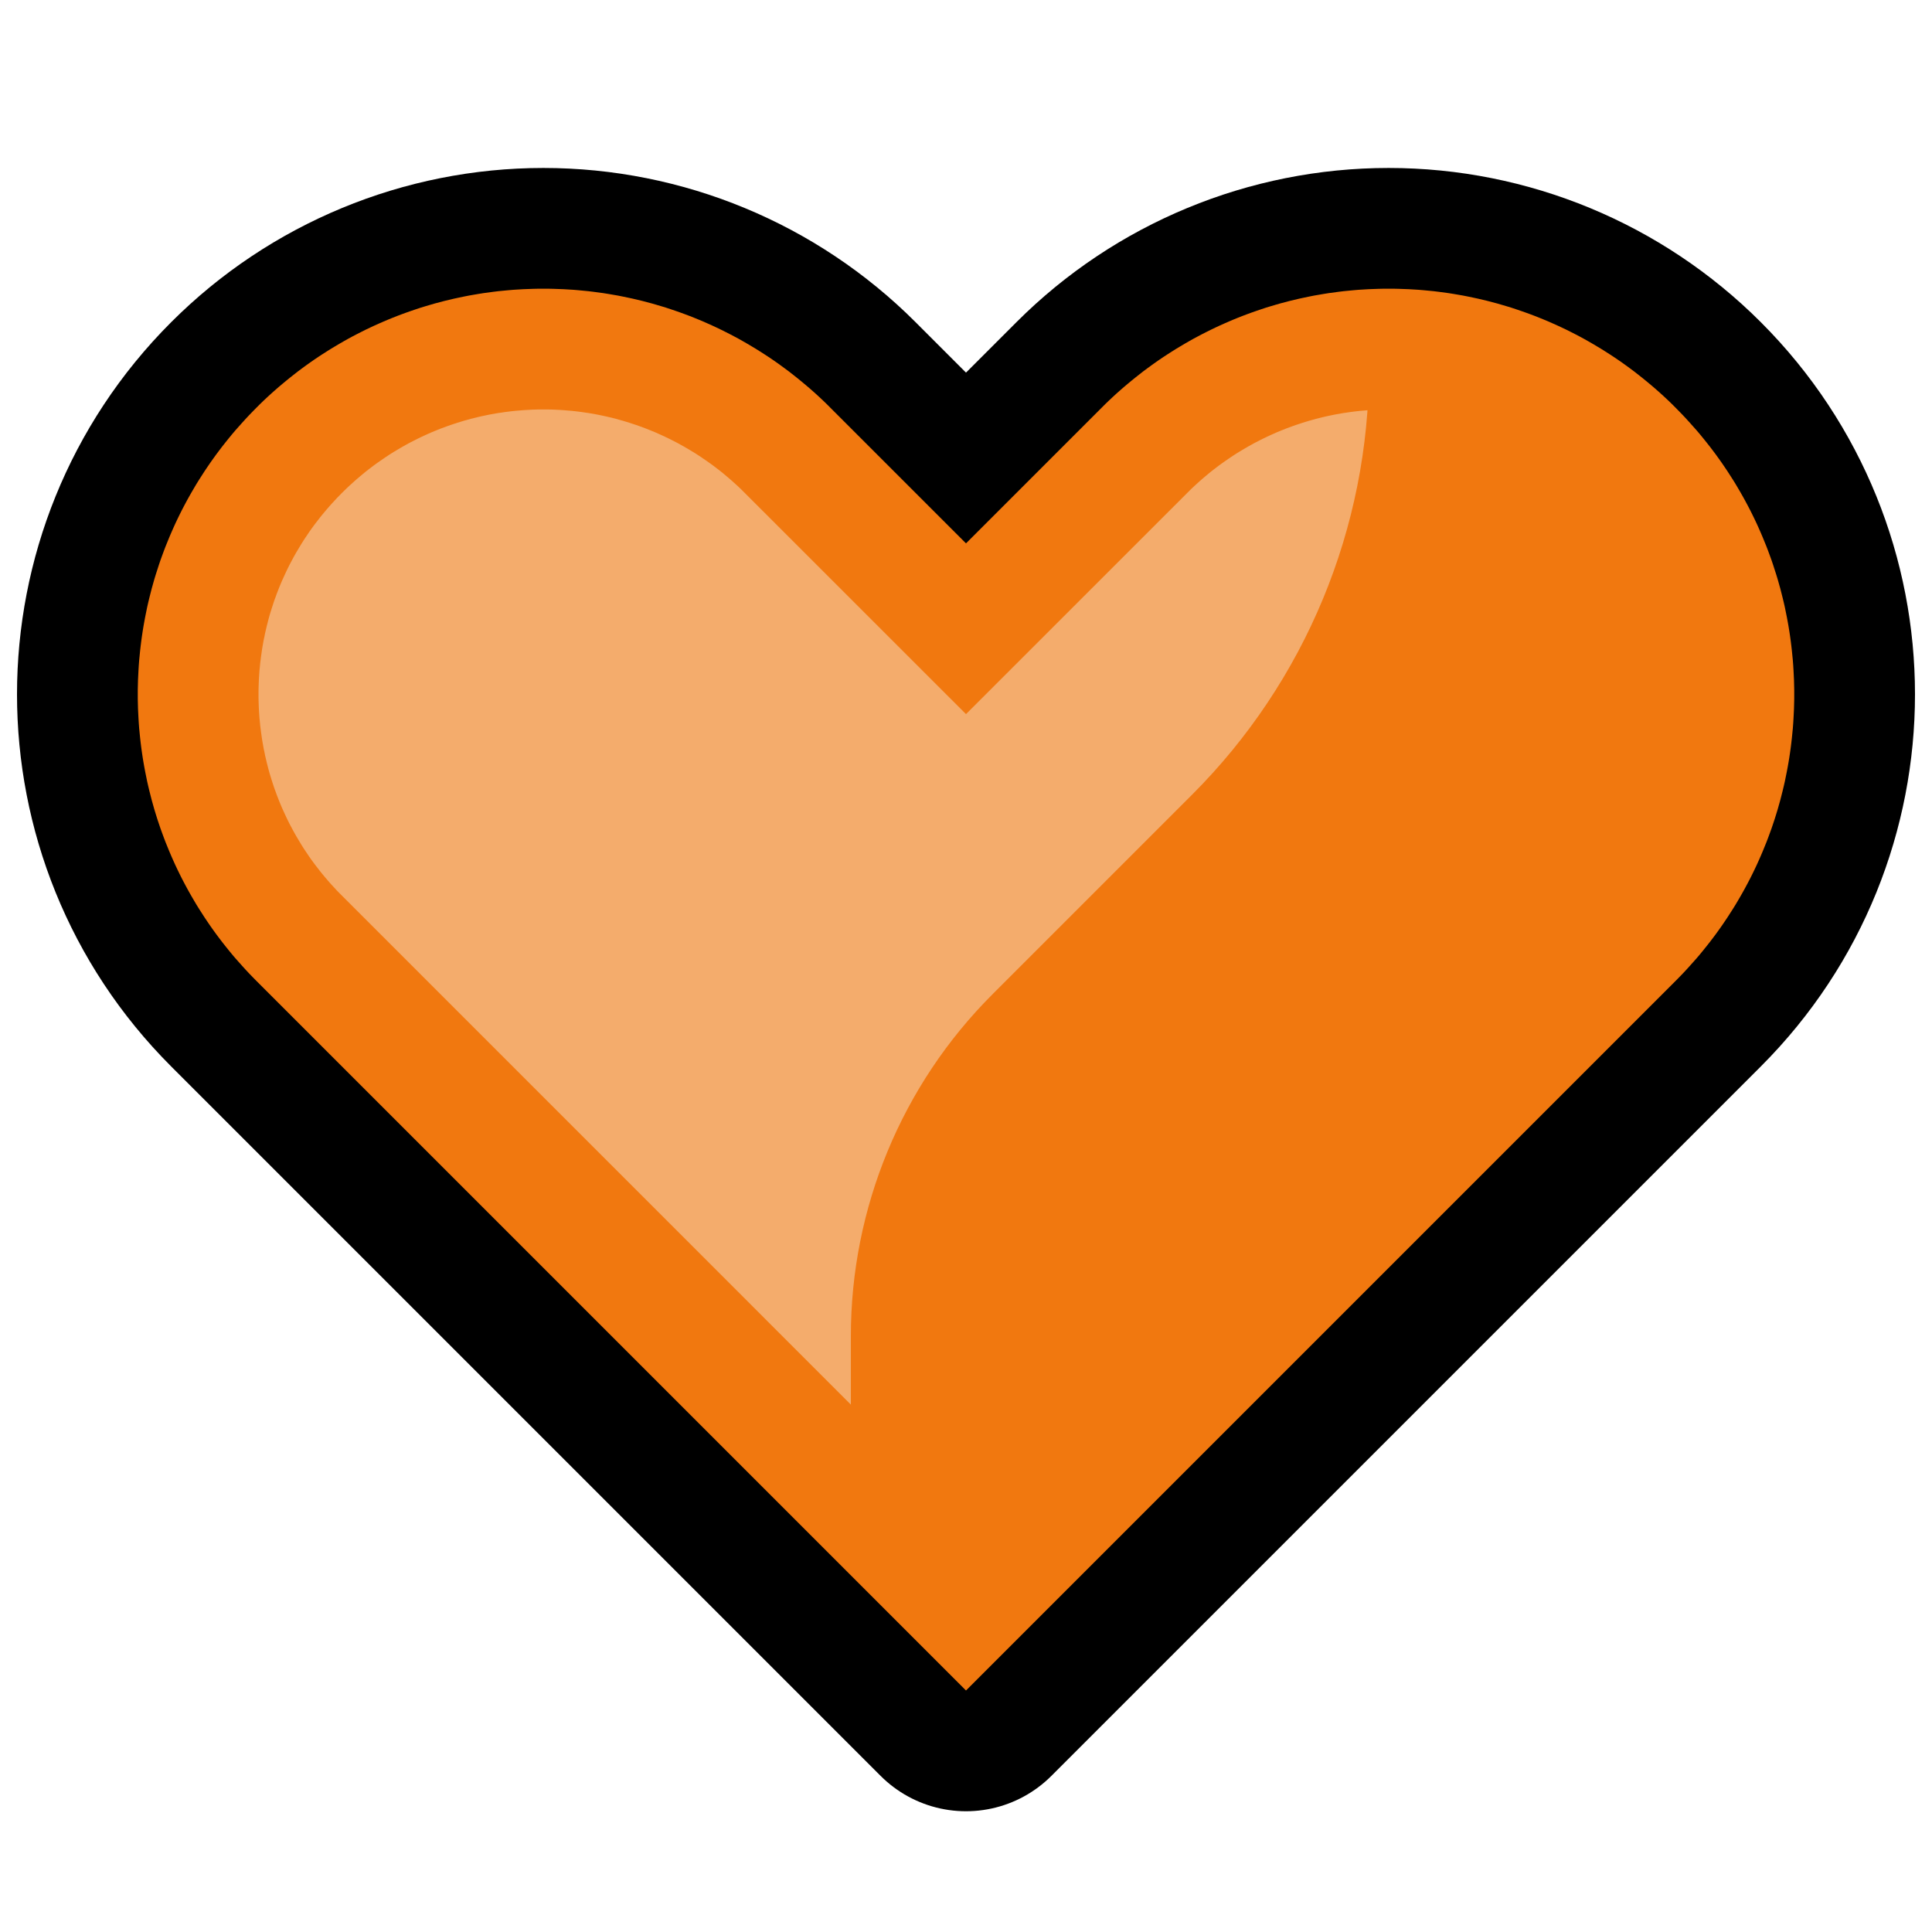
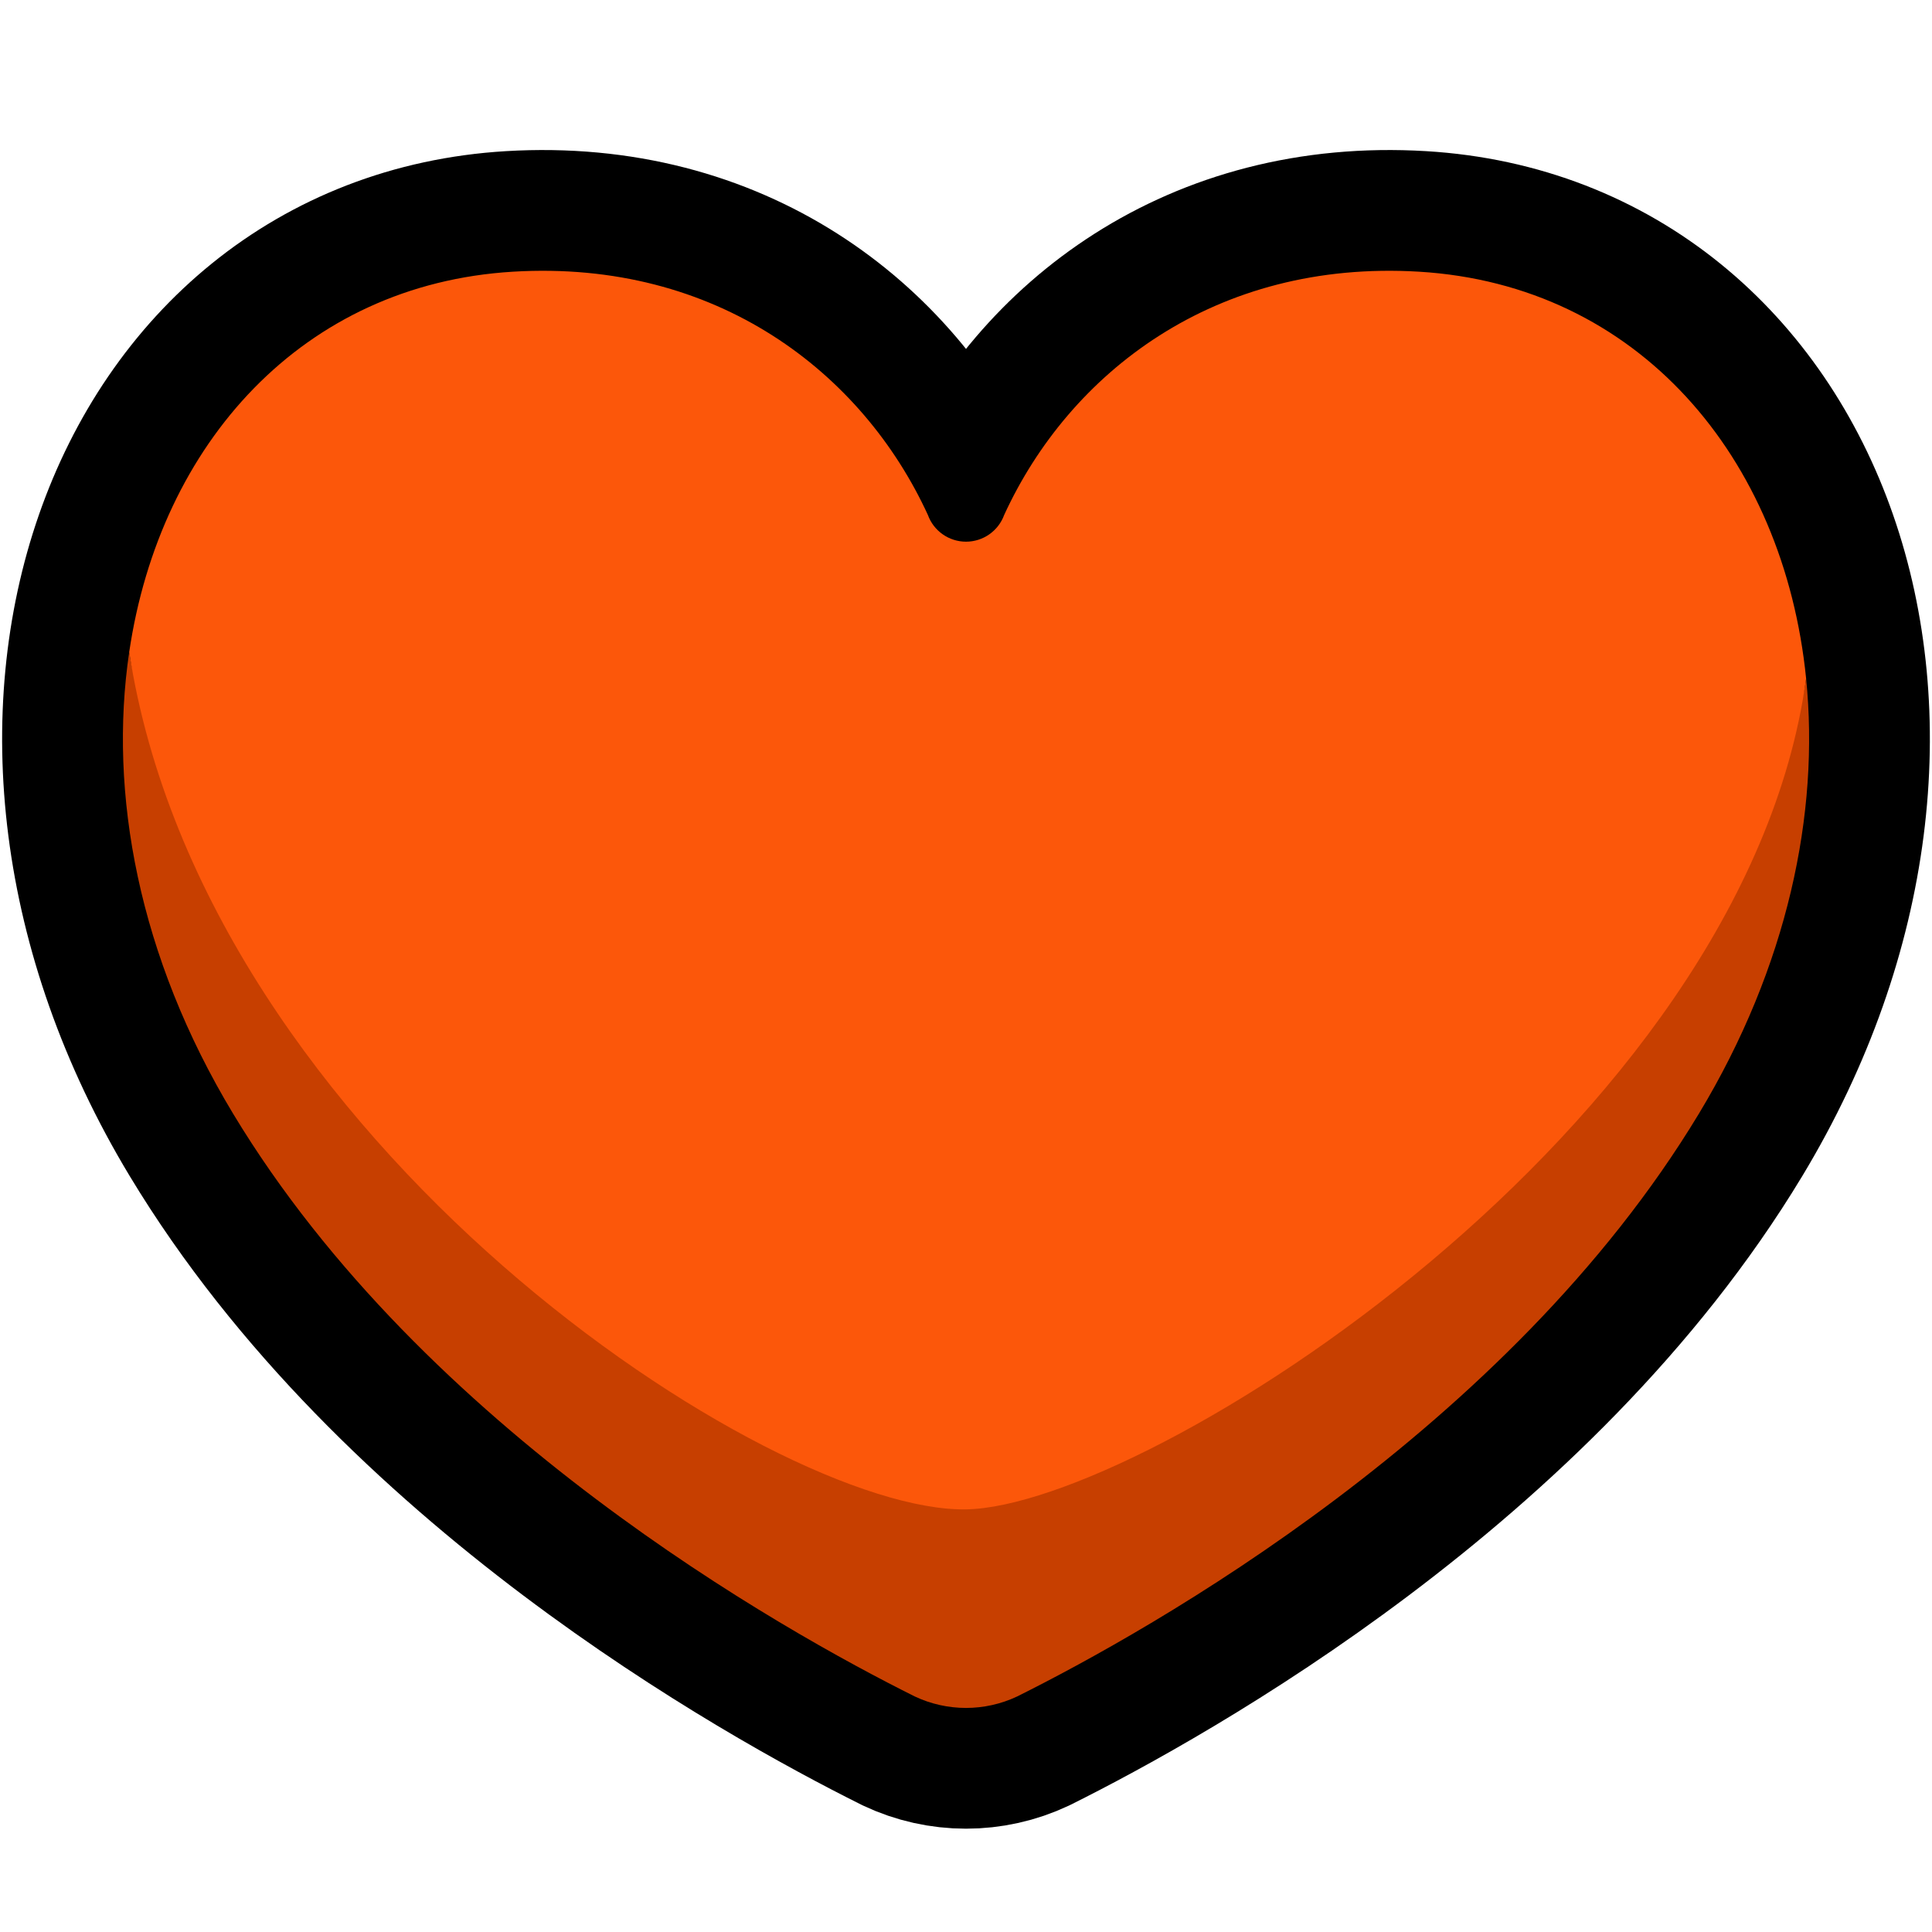
- <svg xmlns="http://www.w3.org/2000/svg" clip-rule="evenodd" fill-rule="evenodd" stroke-linecap="round" stroke-linejoin="round" stroke-miterlimit="1.5" viewBox="0 0 32 32">
-   <path d="m0 0h32v32h-32z" fill="none" />
-   <path d="m16 28s-6.877-6.877-11.751-11.751c-2.623-2.623-2.623-6.875 0-9.498l2e-3 -2e-3c1.26-1.26 2.968-1.967 4.749-1.967s3.489 0.707 4.749 1.967l2.251 2.251s1.004-1.004 2.251-2.251c1.26-1.26 2.968-1.967 4.749-1.967s3.489 0.707 4.749 1.967l2e-3 2e-3c2.623 2.623 2.623 6.875 0 9.498l-11.751 11.751z" fill="none" stroke="#000" stroke-width="4" />
-   <path d="m16 27.396s-6.557-6.557-11.205-11.205c-2.501-2.501-2.501-6.556 0-9.057l2e-3 -2e-3c1.201-1.201 2.83-1.876 4.528-1.876 1.699 0 3.327 0.675 4.528 1.876 1.19 1.189 2.147 2.147 2.147 2.147s0.957-0.958 2.147-2.147c1.201-1.201 2.829-1.876 4.528-1.876 1.698 0 3.327 0.675 4.528 1.876l2e-3 2e-3c2.501 2.501 2.501 6.556 0 9.057l-11.205 11.205z" fill="#f1780f" />
-   <path d="m22.675 5.256v0.834c0 2.652-1.054 5.196-2.929 7.071-1.08 1.08-2.288 2.289-3.31 3.31-1.5 1.5-2.343 3.535-2.343 5.657v3.361l-9.298-9.298c-2.501-2.501-2.501-6.556 0-9.057l2e-3 -2e-3c1.201-1.201 2.83-1.876 4.528-1.876 1.699 0 3.327 0.675 4.528 1.876 1.19 1.189 2.147 2.147 2.147 2.147s0.957-0.958 2.147-2.147c1.201-1.201 2.829-1.876 4.528-1.876z" fill="#f4ac6c" />
-   <path d="m9.083 4.782.084.002.083.003.083.003.083.005.083.005.082.007.083.008.082.008.082.01.082.011.082.011.081.013.081.014.082.014.08.016.081.017.08.017.08.019.08.019.08.021.079.021.079.023.078.023.079.024.078.026.077.026.077.027.077.028.077.029.076.03.076.031.076.032.075.033.074.033.075.035.073.035.074.037.073.037.072.038.073.039.071.04.071.041.071.042.07.042.07.044.069.044.069.045.068.046.068.047.067.048.067.049.066.049.065.051.065.051.064.052.064.053.063.053.063.055.062.055.061.056.061.057.06.058.059.059 2.251 2.251 2.251-2.251.059-.059.06-.058.061-.057.061-.056.062-.055.063-.055.063-.053.064-.053.064-.052.065-.051.065-.051.066-.049.067-.049.067-.048.068-.047.068-.046.069-.045.069-.044.07-.044.07-.042.071-.042.071-.041.071-.04.073-.039.072-.038.073-.037.074-.037.073-.035.075-.035.074-.033.075-.033.076-.032.076-.031.076-.03.077-.029.077-.028.077-.027.077-.026.078-.026.079-.024.078-.023.079-.023.079-.021.08-.021.08-.019.08-.019.08-.017.081-.017.08-.016.082-.014.081-.014.081-.013.082-.011.082-.011.082-.01.082-.008.083-.008.082-.007.083-.005.083-.005.083-.003.083-.003.084-.002h.083.083l.084.002.083.003.083.003.083.005.083.005.082.007.083.008.082.008.082.01.082.011.082.011.081.013.082.014.081.014.08.016.081.017.08.017.08.019.08.019.08.021.079.021.079.023.078.023.079.024.078.026.077.026.077.027.077.028.077.029.076.03.076.031.076.032.075.033.074.033.075.035.074.035.073.037.073.037.073.038.072.039.071.04.071.041.071.042.07.042.07.044.069.044.069.045.068.046.068.047.067.048.067.049.066.049.065.051.065.051.064.052.064.053.063.053.063.055.062.055.061.056.061.057.06.058.061.061.061.062.06.062.059.063.058.064.057.064.057.064.055.065.054.066.053.066.053.067.051.067.051.068.049.068.049.069.047.069.047.07.045.07.045.07.044.071.042.071.042.072.041.072.04.073.039.073.038.073.037.074.036.074.035.074.034.075.033.075.032.075.031.076.031.076.029.076.028.076.028.077.026.077.025.078.025.077.024.078.022.078.022.078.02.078.02.079.019.079.018.079.016.079.016.079.015.08.014.079.013.08.012.08.011.08.01.08.009.08.008.08.008.081.006.08.005.08.004.081.004.08.002.081.002.08v.081.081l-.002.08-.002.081-.004.08-.004.081-.005.08-.006.08-.008.081-.008.08-.009.08-.01.08-.011.08-.012.08-.013.08-.014.079-.015.08-.016.079-.016.079-.018.079-.019.079-.02.079-.02.078-.022.078-.022.078-.024.078-.024.077-.026.078-.026.077-.028.077-.028.076-.029.076-.031.076-.031.076-.032.075-.033.075-.034.075-.035.074-.036.074-.037.074-.038.073-.039.073-.04.073-.041.072-.042.072-.042.071-.044.071-.045.07-.045.07-.047.07-.047.069-.049.069-.049.068-.051.068-.051.067-.053.067-.053.066-.054.066-.055.065-.057.064-.057.064-.058.064-.059.063-.06.062-.061.062-11.751 11.751-11.751-11.751-.061-.062-.06-.062-.059-.063-.058-.064-.057-.064-.057-.064-.055-.065-.054-.066-.053-.066-.053-.067-.051-.067-.051-.068-.049-.068-.049-.069-.047-.069-.047-.07-.045-.07-.045-.07-.044-.071-.042-.071-.042-.072-.041-.072-.04-.073-.039-.073-.038-.073-.037-.074-.036-.074-.035-.074-.034-.075-.033-.075-.032-.075-.031-.076-.031-.076-.029-.076-.028-.076-.028-.077-.026-.077-.026-.078-.024-.077-.024-.078-.022-.078-.022-.078-.02-.078-.02-.079-.019-.079-.018-.079-.016-.079-.016-.079-.015-.08-.014-.079-.013-.08-.012-.08-.011-.08-.01-.08-.009-.08-.008-.08-.008-.081-.006-.08-.005-.08-.004-.081-.004-.08-.002-.081-.002-.08v-.081-.081l.002-.08.002-.081.004-.08.004-.081.005-.08.006-.08.008-.081.008-.08.009-.08.01-.08.011-.08.012-.08.013-.08.014-.079.015-.08.016-.079.016-.079.018-.079.019-.079.02-.079.02-.078.022-.078.022-.078.024-.078.025-.077.025-.078.026-.077.028-.077.028-.076.029-.076.031-.076.031-.076.032-.075.033-.075.034-.075.035-.074.036-.074.037-.074.038-.073.039-.073.04-.073.041-.072.042-.072.042-.071.044-.071.045-.07.045-.07.047-.07.047-.069.049-.069.049-.068.051-.068.051-.067.053-.067.053-.066.054-.066.055-.065.057-.064.057-.064.058-.064.059-.063.06-.062.061-.062.002-.002.059-.059.06-.058.061-.057.061-.056.062-.055.063-.055.063-.053.064-.053.064-.052.065-.051.065-.051.066-.049.067-.049.067-.048.068-.047.068-.046.069-.045.069-.044.07-.044.07-.042.071-.042.071-.041.071-.04.072-.039.073-.038.073-.037.073-.037.074-.035.075-.035.074-.033.075-.033.076-.032.076-.031.076-.03.077-.029.077-.028.077-.027.077-.026.078-.026.079-.024.078-.023.079-.023.079-.021.08-.021.08-.019.08-.019.08-.017.081-.017.08-.016.081-.014.082-.014.081-.013.082-.011.082-.011.082-.01.082-.008.083-.008.082-.007.083-.005.083-.005.083-.003.083-.003.084-.002h.083.083zm13.858 2-.058.001-.059.002-.058.003-.058.003-.058.004-.058.005-.058.005-.058.006-.058.007-.057.007-.057.009-.058.008-.057.01-.057.01-.056.011-.057.012-.056.012-.056.013-.056.014-.056.014-.056.016-.055.015-.056.017-.055.017-.054.018-.055.018-.054.019-.054.02-.054.02-.053.021-.054.022-.053.022-.052.023-.053.024-.052.024-.052.025-.052.026-.051.026-.051.026-.05.028-.051.028-.05.029-.049.029-.05.03-.049.03-.048.031-.048.032-.048.033-.048.033-.047.033-.047.034-.046.035-.046.035-.046.036-.045.037-.044.037-.045.038-.044.038-.043.039-.043.039-.043.04-.042.041-.046.046-3.661 3.66-3.661-3.66-.046-.046-.042-.041-.043-.04-.043-.039-.043-.039-.044-.038-.045-.038-.044-.037-.045-.037-.046-.036-.046-.035-.046-.035-.047-.034-.047-.033-.048-.033-.048-.033-.048-.032-.048-.031-.049-.03-.05-.03-.049-.029-.05-.029-.051-.028-.05-.028-.051-.026-.051-.026-.052-.026-.052-.025-.052-.024-.053-.024-.052-.023-.053-.022-.054-.022-.053-.021-.054-.02-.054-.02-.054-.019-.055-.018-.054-.018-.055-.017-.056-.017-.055-.015-.056-.016-.056-.014-.056-.014-.056-.013-.056-.012-.057-.012-.056-.011-.057-.01-.057-.01-.058-.008-.057-.009-.057-.007-.058-.007-.058-.006-.058-.005-.058-.005-.058-.004-.058-.003-.058-.003-.059-.002-.058-.001h-.059-.059l-.058.001-.059.002-.058.003-.058.003-.058.004-.058.005-.058.005-.058.006-.058.007-.057.007-.057.009-.058.008-.057.01-.057.01-.056.011-.057.012-.056.012-.056.013-.056.014-.056.014-.056.016-.055.015-.056.017-.054.017-.055.018-.055.018-.054.019-.054.02-.054.02-.053.021-.054.022-.053.022-.052.023-.053.024-.052.024-.052.025-.052.026-.051.026-.051.026-.05.028-.051.028-.05.029-.049.029-.05.03-.049.03-.048.031-.048.032-.048.033-.048.033-.047.033-.047.034-.046.035-.046.035-.046.036-.045.037-.044.037-.045.038-.044.038-.043.039-.043.039-.043.04-.042.041-.043.042-.044.045-.043.044-.041.045-.041.044-.041.046-.039.045-.039.046-.038.046-.038.047-.036.047-.037.047-.035.047-.035.048-.034.048-.033.049-.033.049-.032.049-.031.049-.03.05-.03.05-.03.05-.028.05-.028.051-.027.051-.027.051-.026.052-.025.052-.024.052-.024.052-.024.053-.022.052-.022.053-.021.054-.021.053-.019.054-.02.053-.018.054-.018.055-.017.054-.017.054-.016.055-.015.055-.014.055-.014.055-.013.056-.013.055-.011.056-.012.055-.01.056-.01.056-.009.056-.008.056-.008.057-.007.056-.007.056-.005.057-.006.056-.004.057-.004.057-.003.056-.002.057-.002.057-.001.056v.057.057l.001.056.002.057.002.057.003.056.004.057.004.057.006.056.005.057.007.056.007.056.008.057.008.056.009.056.01.056.01.056.012.055.011.056.013.055.013.056.014.055.014.055.015.055.016.054.017.055.017.054.018.055.018.054.02.053.019.054.021.053.021.054.022.053.022.052.024.053.024.052.024.052.025.052.026.052.027.051.027.051.028.051.028.05.03.05.03.05.03.05.031.049.032.049.033.049.033.049.034.048.035.048.035.047.037.047.036.047.038.047.038.046.039.046.039.045.041.046.041.044.041.045.043.044.048.048 10.332 10.333 10.332-10.333.048-.048.043-.044.041-.045.041-.044.041-.046.039-.045.039-.046.038-.046.038-.047.036-.047.037-.047.035-.047.035-.048.034-.048.033-.049.033-.049.032-.049.031-.049.03-.05.03-.05.03-.05.028-.05.028-.051.027-.051.027-.052.026-.051.025-.052.024-.052.024-.052.024-.053.022-.052.022-.053.021-.054.021-.053.02-.054.019-.053.018-.054.018-.055.017-.054.017-.055.016-.054.015-.055.014-.055.014-.055.013-.056.013-.055.011-.056.012-.055.01-.056.01-.056.009-.056.008-.056.008-.057.007-.056.007-.056.005-.057.006-.056.004-.057.004-.057.003-.056.002-.057.002-.057.001-.056v-.057-.057l-.001-.056-.002-.057-.002-.057-.003-.057-.004-.056-.004-.057-.006-.056-.005-.057-.007-.056-.007-.056-.008-.057-.008-.056-.009-.056-.01-.056-.01-.056-.012-.055-.011-.056-.013-.055-.013-.056-.014-.055-.014-.055-.015-.055-.016-.054-.017-.055-.017-.054-.018-.055-.018-.054-.019-.053-.02-.054-.021-.053-.021-.054-.022-.053-.022-.052-.024-.053-.024-.052-.024-.052-.025-.052-.026-.052-.027-.051-.027-.051-.028-.051-.028-.05-.03-.05-.03-.05-.03-.05-.031-.049-.032-.049-.033-.049-.033-.049-.034-.048-.035-.048-.035-.047-.037-.047-.036-.047-.038-.047-.038-.046-.039-.046-.039-.045-.041-.046-.041-.044-.041-.045-.043-.044-.044-.045-.043-.042-.042-.041-.043-.04-.043-.039-.043-.039-.044-.038-.045-.038-.044-.037-.045-.037-.046-.036-.046-.035-.046-.035-.047-.034-.047-.033-.048-.033-.048-.033-.048-.032-.048-.031-.049-.03-.05-.03-.049-.029-.05-.029-.051-.028-.05-.028-.051-.026-.051-.026-.052-.026-.052-.025-.052-.024-.053-.024-.052-.023-.053-.022-.054-.022-.053-.021-.054-.02-.054-.02-.054-.019-.055-.018-.055-.018-.054-.017-.056-.017-.055-.015-.056-.016-.056-.014-.056-.014-.056-.013-.056-.012-.057-.012-.056-.011-.057-.01-.057-.01-.058-.008-.057-.009-.057-.007-.058-.007-.058-.006-.058-.005-.058-.005-.058-.004-.058-.003-.058-.003-.059-.002-.058-.001h-.059-.059z" fill="#f1780f" />
+ <svg xmlns="http://www.w3.org/2000/svg" clip-rule="evenodd" fill-rule="evenodd" stroke-linejoin="round" stroke-miterlimit="1.5" version="1.1" viewBox="0 0 32 32" xml:space="preserve">
+   <rect id="orange_heart" width="32" height="32" fill="none" />
+   <path d="m15.153 28.099c0.536 0.253 1.158 0.253 1.695 0 2.197-1.096 8.129-4.412 11.291-9.653 3.895-6.456 1.19-13.595-4.636-13.946-3.379-0.203-5.792 1.678-6.871 4.03-0.097 0.265-0.349 0.442-0.632 0.442-0.282 0-0.535-0.177-0.631-0.442-1.08-2.352-3.493-4.233-6.872-4.03-5.826 0.351-8.531 7.49-4.636 13.946 3.162 5.241 9.094 8.557 11.292 9.653z" fill="none" stroke="#000" stroke-width="4px" />
+   <path d="m2.14 10.801c1.255 8.123 26.752 7.902 27.775 0.437 0.225 2.231-0.304 4.768-1.776 7.208-3.162 5.241-9.094 8.557-11.292 9.653-0.536 0.253-1.158 0.253-1.695 0-2.197-1.096-8.129-4.412-11.291-9.653-1.568-2.6-2.067-5.311-1.721-7.645z" fill="#c73f00" />
+   <path d="m29.915 11.238c-1.023 7.465-10.939 13.713-13.915 13.762-3.232 0.053-12.605-6.076-13.86-14.199 0.511-3.46 2.878-6.092 6.357-6.301 3.379-0.203 5.792 1.678 6.872 4.03 0.096 0.265 0.349 0.442 0.631 0.442 0.283 0 0.535-0.177 0.632-0.442 1.079-2.352 3.492-4.233 6.871-4.03 3.624 0.218 6.041 3.064 6.412 6.738z" fill="#fc570a" />
</svg>
